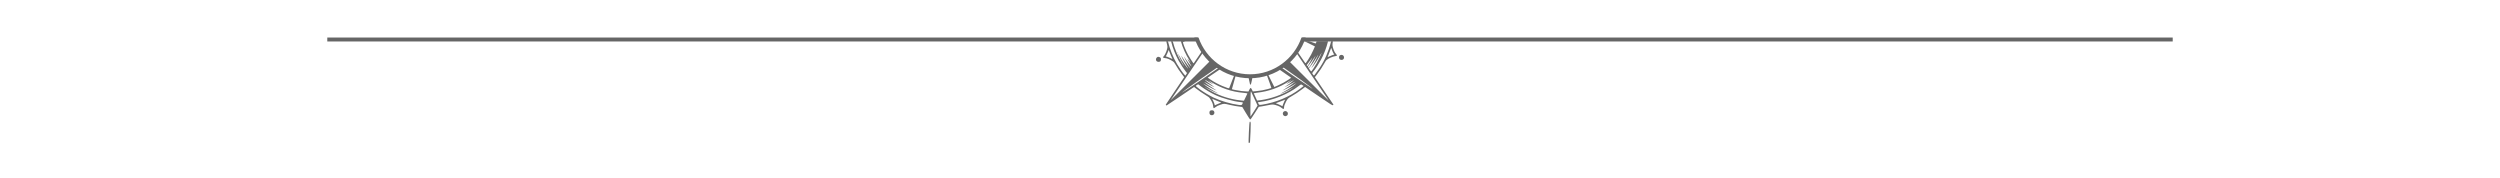
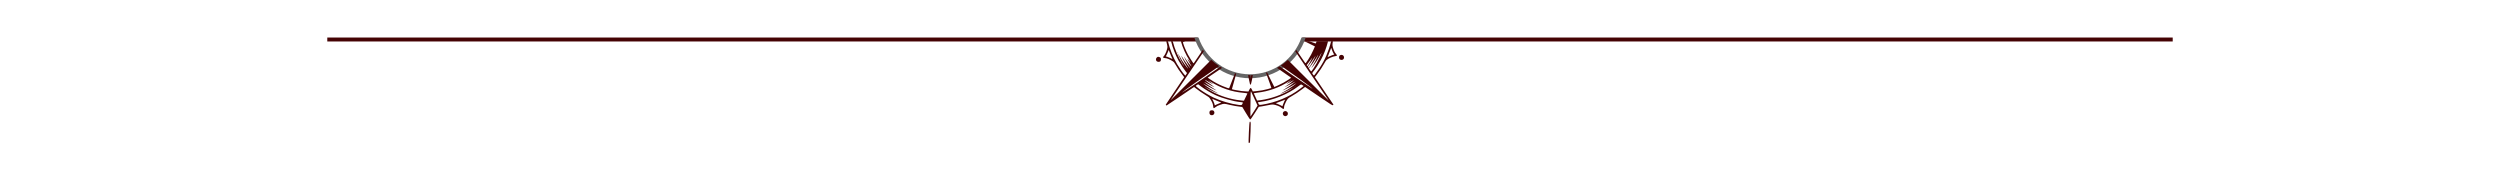
<svg xmlns="http://www.w3.org/2000/svg" version="1.1" id="svg1" width="845.333" height="60" viewBox="0 0 845.333 60">
  <defs id="defs1">
    <clipPath clipPathUnits="userSpaceOnUse" id="clipPath28">
      <path d="M 0,0 H 612 V 792 H 0 Z" transform="translate(-291.8012,-47.4868)" id="path28" />
    </clipPath>
    <clipPath clipPathUnits="userSpaceOnUse" id="clipPath26">
      <path d="M 0,0 H 612 V 792 H 0 Z" transform="translate(-322.7275,-36.3981)" id="path26" />
    </clipPath>
  </defs>
  <g id="g1">
-     <path style="baseline-shift:baseline;display:inline;overflow:visible;vector-effect:none;fill:#666666;fill-opacity:1;enable-background:accumulate;stop-color:#000000" d="M 440.333,12.691 V 14.025 H 734.667 V 12.691 Z" id="path19" />
-     <path style="baseline-shift:baseline;display:inline;overflow:visible;vector-effect:none;fill:#666666;fill-opacity:1;enable-background:accumulate;stop-color:#000000" d="M 110.667,12.691 V 14.025 H 405.001 V 12.691 Z" id="path20" />
+     <path style="baseline-shift:baseline;display:inline;overflow:visible;vector-effect:none;fill:#450304;fill-opacity:1;enable-background:accumulate;stop-color:#000000" d="M 440.333,12.691 V 14.025 H 734.667 V 12.691 Z" id="path19" />
+     <path style="baseline-shift:baseline;display:inline;overflow:visible;vector-effect:none;fill:#450304;fill-opacity:1;enable-background:accumulate;stop-color:#000000" d="M 110.667,12.691 V 14.025 H 405.001 V 12.691 Z" id="path20" />
    <path id="path27" d="m 0,0 c 1.91,-5.978 7.515,-10.322 14.119,-10.322 6.604,0 12.208,4.344 14.119,10.322 H 27.174 C 25.301,-5.416 20.164,-9.322 14.119,-9.322 8.074,-9.322 2.936,-5.416 1.064,0 Z" style="fill:#666666;fill-opacity:1;fill-rule:nonzero;stroke:none" transform="matrix(1.333333,0,0,-1.333333,403.8415,12.69187)" clip-path="url(#clipPath28)" />
-     <path id="path2" style="fill:#666666;fill-opacity:1;stroke-width:0.078" d="m 394.348,13.919 c 0.034,0.154 0.067,0.298 0.1,0.43 0.366,1.492 0.367,1.523 0.139,2.369 -0.255,0.945 -0.735,1.941 -1.123,2.328 -0.348,0.348 -0.222,0.546 0.369,0.584 0.799,0.052 1.747,0.437 2.73,1.109 0.388,0.265 0.532,0.441 0.955,1.168 0.719,1.237 1.207,1.963 2.104,3.129 0.436,0.568 0.793,1.048 0.793,1.066 0,0.019 -1.39,2.081 -3.09,4.584 -1.7,2.503 -3.104,4.605 -3.119,4.67 -0.035,0.148 0.137,0.329 0.281,0.295 0.059,-0.014 1.964,-1.287 4.232,-2.83 2.268,-1.543 4.329,-2.943 4.58,-3.109 l 0.457,-0.303 0.463,0.369 c 0.978,0.778 2.551,1.863 3.551,2.451 1.009,0.594 1.053,0.631 1.428,1.207 0.684,1.052 0.975,1.785 1.027,2.588 0.017,0.266 0.093,0.509 0.168,0.543 0.085,0.038 0.325,-0.096 0.639,-0.357 0.387,-0.323 0.763,-0.506 1.635,-0.799 1.238,-0.416 1.239,-0.417 3.146,0.053 0.965,0.238 2.709,0.543 3.789,0.662 l 0.453,0.049 1.275,2.113 c 0.879,1.454 1.31,2.092 1.426,2.111 8.8e-4,8e-5 0.005,0 0.006,0 h 0.002 c 0.117,-0.02 0.575,-0.669 1.512,-2.143 l 1.361,-2.141 1.084,-0.158 c 0.596,-0.087 1.614,-0.278 2.26,-0.426 1.29,-0.295 1.688,-0.267 3.041,0.215 0.576,0.205 0.96,0.418 1.33,0.732 0.604,0.514 0.798,0.5 0.822,-0.062 0.026,-0.605 0.198,-1.137 0.646,-1.994 0.539,-1.031 0.759,-1.253 1.793,-1.816 1.084,-0.59 2.72,-1.675 3.822,-2.535 l 0.855,-0.668 4.617,3.141 c 4.409,2.999 4.626,3.134 4.805,3 0.087,-0.065 0.155,-0.13 0.168,-0.158 l 0.002,-0.002 v -0.002 -0.002 -0.002 -0.002 c -0.01,-0.015 -1.429,-2.111 -3.152,-4.654 l -3.133,-4.623 0.674,-0.863 c 0.88,-1.126 1.961,-2.757 2.537,-3.83 0.253,-0.471 0.557,-0.948 0.678,-1.057 0.643,-0.586 2.151,-1.264 3.021,-1.361 0.275,-0.031 0.528,-0.117 0.561,-0.191 0.038,-0.086 -0.097,-0.313 -0.373,-0.627 -0.303,-0.345 -0.514,-0.718 -0.705,-1.244 -0.482,-1.33 -0.545,-1.699 -0.293,-3.006 h -0.596 c -0.224,0.908 -0.488,1.836 -0.744,2.586 -1.123,3.291 -2.415,5.648 -4.812,8.771 -0.258,0.337 -0.273,0.332 -0.719,-0.273 -0.187,-0.254 -0.159,-0.318 0.477,-1.104 0.604,-0.746 1.713,-2.483 2.365,-3.703 1.04,-1.945 1.848,-4.066 2.396,-6.277 h -3.867 c -0.136,0.482 -0.261,0.789 -0.35,0.785 -0.046,-0.002 -0.942,-0.321 -2.215,-0.785 h -1.596 c 2.004,0.973 3.582,1.754 3.58,1.771 -0.013,0.141 -0.899,2.054 -1.309,2.826 -0.471,0.888 -1.524,2.561 -1.758,2.795 -0.056,0.056 -0.156,0.043 -0.223,-0.031 -0.054,-0.06 -1.438,-2.084 -3.021,-4.414 a 18.842,18.842 0 0 1 -0.328,0.486 c 4.79,7.031 11.264,16.555 11.305,16.646 0.025,0.056 -4.539,-4.476 -10.141,-10.072 l -3.672,-3.666 a 18.842,18.842 0 0 1 -2.391,1.916 c 0.133,0.092 0.263,0.181 0.387,0.268 4.483,3.116 10.275,7.332 10.275,7.479 0,0.01 -0.002,0.019 -0.004,0.025 l -0.002,0.002 v 0.002 l -0.002,0.002 -0.002,0.002 -0.002,0.002 -0.002,0.002 h -0.002 -0.002 l -0.002,0.002 h -0.002 -0.002 -0.002 c -0.009,-0.002 -0.022,-0.008 -0.033,-0.019 -0.033,-0.033 -1.131,-0.775 -2.441,-1.646 -2.643,-1.758 -5.722,-3.882 -8.531,-5.877 a 18.842,18.842 0 0 1 -0.896,0.541 c 2.518,1.729 4.756,3.279 4.756,3.305 v 0.002 0.002 c -3.4e-4,0.001 -0.003,0.005 -0.004,0.006 -0.083,0.151 -1.443,1.048 -2.52,1.654 -0.821,0.463 -2.991,1.486 -3.15,1.486 -0.025,0 -0.892,-1.738 -1.928,-3.865 -0.185,-0.379 -0.363,-0.745 -0.533,-1.092 a 18.842,18.842 0 0 1 -0.381,0.121 c 0.129,0.354 0.266,0.727 0.408,1.113 0.814,2.205 1.457,4.031 1.43,4.059 -0.097,0.097 -2.125,0.613 -3.102,0.791 -0.545,0.099 -1.482,0.226 -2.082,0.279 l -1.09,0.098 -0.291,-0.602 c -0.37,-0.765 -0.504,-0.758 -0.904,0.051 l -0.283,0.576 -0.732,-0.037 c -0.402,-0.021 -1.124,-0.08 -1.604,-0.131 -0.926,-0.099 -3.269,-0.545 -3.26,-0.621 0.003,-0.025 0.595,-2.14 1.314,-4.699 0.057,-0.201 0.111,-0.401 0.166,-0.596 a 18.842,18.842 0 0 1 -0.434,-0.111 c -0.066,0.173 -0.133,0.349 -0.201,0.527 -0.933,2.46 -1.73,4.507 -1.771,4.549 -0.097,0.097 -0.887,-0.162 -2.291,-0.75 -1.374,-0.576 -2.778,-1.332 -3.977,-2.143 -1.104,-0.747 -1.03,-0.679 -0.828,-0.789 0.079,-0.043 2.099,-1.411 4.711,-3.189 a 18.842,18.842 0 0 1 -0.643,-0.381 c -2.544,1.794 -5.323,3.725 -7.299,5.061 -2.937,1.985 -5.776,3.833 -5.617,3.656 0.431,-0.479 7.163,-5.214 12.578,-8.932 a 18.842,18.842 0 0 1 -2.701,-2.131 l -3.564,3.564 c -5.575,5.575 -10.145,10.129 -10.156,10.117 -0.011,-0.011 3.186,-4.734 7.105,-10.496 1.454,-2.138 2.881,-4.235 4.133,-6.076 a 18.842,18.842 0 0 1 -0.338,-0.502 c -1.569,2.305 -2.932,4.313 -3.037,4.48 -0.054,0.086 -0.136,0.117 -0.18,0.068 -0.234,-0.262 -1.414,-2.15 -1.811,-2.895 -0.887,-1.668 -1.838,-4.092 -1.67,-4.26 0.017,-0.017 0.289,-0.131 0.74,-0.311 h -1.496 c 0.646,2.281 1.631,4.474 2.949,6.561 0.299,0.473 0.441,0.704 0.447,0.744 v 0.002 0.002 0.002 h -0.002 -0.002 -0.002 l -0.002,-0.002 h -0.002 c -0.03,-0.021 -0.114,-0.116 -0.242,-0.266 -0.23,-0.268 -0.542,-0.648 -0.693,-0.844 -0.107,-0.138 -0.173,-0.207 -0.199,-0.217 l -0.002,-0.002 h -0.002 -0.002 -0.002 v 0.002 h -0.002 v 0.002 h -0.002 v 0.002 0.002 c -0.006,0.077 0.263,0.589 0.762,1.422 0.342,0.571 0.621,1.077 0.621,1.123 0,0.002 -8e-5,0.006 0,0.008 v 0.002 l -0.002,0.002 v 0.002 l -0.002,0.002 v 0.002 h -0.002 l -0.002,0.002 h -0.002 l -0.002,0.002 h -0.002 c -0.153,-0.001 -1.4,-1.606 -2.08,-2.695 -0.195,-0.313 -0.379,-0.589 -0.408,-0.615 -0.006,-0.005 -0.012,-0.008 -0.016,-0.01 l -0.002,-0.002 h -0.002 -0.002 -0.002 -0.002 -0.002 v 0.002 h -0.002 v 0.002 0.002 c 4e-5,0.001 6e-5,0.003 0,0.004 -10e-4,0.138 0.611,1.328 1.25,2.406 0.463,0.782 0.842,1.456 0.842,1.498 v 0.002 0.002 0.002 0.002 h -0.002 v 0.002 h -0.002 v 0.002 h -0.002 -0.002 -0.002 c -0.162,-0.05 -1.777,-2.274 -2.416,-3.344 -0.298,-0.498 -0.567,-0.906 -0.598,-0.906 h -0.002 -0.002 l -0.002,0.002 h -0.002 v 0.002 h -0.002 v 0.002 l -0.002,0.002 v 0.002 c -0.055,0.173 1.113,2.412 1.947,3.713 0.274,0.427 0.402,0.658 0.402,0.707 v 0.002 0.002 0.002 0.002 h -0.002 v 0.002 h -0.002 -0.002 -0.002 -0.002 c -0.073,-0.03 -0.44,-0.478 -1.031,-1.285 -0.792,-1.081 -1.414,-2.068 -2.016,-3.197 -0.208,-0.39 -0.326,-0.596 -0.361,-0.621 h -0.002 l -0.002,-0.002 h -0.002 -0.002 v 0.002 h -0.002 v 0.002 l -0.002,0.002 c -0.004,0.035 0.048,0.19 0.148,0.459 0.255,0.681 1.04,2.257 1.631,3.27 0.22,0.377 0.321,0.578 0.32,0.619 v 0.002 l -0.002,0.002 v 0.002 l -0.002,0.002 h -0.002 -0.002 l -0.002,-0.002 c -0.048,-0.026 -0.252,-0.306 -0.564,-0.809 -1.54,-2.479 -2.653,-5.082 -3.33,-7.793 h -0.574 c 0.565,2.284 1.438,4.551 2.529,6.533 0.637,1.157 1.82,2.958 2.445,3.723 l 0.438,0.535 -0.287,0.428 -0.285,0.428 -0.332,-0.344 c -0.441,-0.456 -1.764,-2.355 -2.445,-3.51 -1.384,-2.346 -2.451,-5.026 -3.113,-7.793 z m 55.768,2.256 c 0.017,0.017 0.157,0.387 0.311,0.824 0.153,0.437 0.381,0.936 0.506,1.109 l 0.229,0.314 -0.619,0.207 c -0.34,0.113 -0.846,0.323 -1.127,0.465 -0.281,0.142 -0.519,0.249 -0.529,0.238 -0.011,-0.011 0.126,-0.351 0.305,-0.756 0.179,-0.405 0.453,-1.119 0.609,-1.586 0.157,-0.467 0.299,-0.834 0.316,-0.816 z m -54.959,0.736 h 0.002 0.002 0.002 0.002 0.002 v 0.002 h 0.002 c 0.03,0.023 0.091,0.153 0.145,0.32 0.063,0.199 0.348,0.9 0.633,1.561 l 0.518,1.201 -0.551,-0.289 c -0.303,-0.16 -0.813,-0.371 -1.135,-0.469 l -0.586,-0.178 0.289,-0.527 c 0.16,-0.29 0.368,-0.764 0.463,-1.053 0.095,-0.289 0.19,-0.544 0.213,-0.566 z m 2.973,0.721 -0.002,0.002 h -0.002 -0.002 v 0.002 h -0.002 v 0.002 l -0.002,0.002 -0.002,0.002 -0.002,0.002 v 0.002 c -0.006,0.019 -0.005,0.06 0.006,0.109 0.021,0.099 0.071,0.214 0.111,0.254 l 0.002,0.002 h 0.002 l 0.002,0.002 c 0.002,0.001 0.004,0.003 0.006,0.004 5.3e-4,2.9e-4 0.003,0.003 0.004,0.004 h 0.002 c 4.7e-4,1.3e-4 0.003,0.001 0.004,0.002 h 0.002 0.002 0.002 l 0.002,-0.002 h 0.002 0.002 v -0.002 h 0.002 v -0.002 h 0.002 v -0.002 -0.002 c 0.008,-0.018 0.009,-0.059 -0.002,-0.111 -0.021,-0.099 -0.073,-0.214 -0.113,-0.254 -0.003,-0.002 -0.008,-0.008 -0.01,-0.01 -10e-4,-8.1e-4 -0.003,-10e-4 -0.004,-0.002 -0.001,-4.2e-4 -0.005,-0.002 -0.006,-0.002 l -0.002,-0.002 h -0.002 z m 48.75,0.172 c 0.104,1e-5 -1.109,2.574 -1.707,3.623 -0.624,1.096 -1.487,2.436 -1.717,2.666 -0.115,0.115 -0.3,-0.059 -0.652,-0.615 l -0.236,-0.373 0.408,-0.502 c 0.688,-0.851 1.545,-2.077 2.084,-2.98 0.283,-0.474 0.567,-0.949 0.631,-1.055 0.01,-0.017 0.018,-0.027 0.023,-0.033 l 0.002,-0.002 0.002,-0.002 h 0.002 v -0.002 h 0.002 v 0.002 h 0.002 v 0.002 h 0.002 v 0.002 c 0.002,0.029 -0.029,0.138 -0.088,0.297 -0.266,0.722 -1.168,2.46 -1.812,3.492 -0.282,0.451 -0.422,0.702 -0.424,0.752 v 0.002 l 0.002,0.002 v 0.002 0.002 h 0.002 0.002 0.002 0.002 c 0.055,-0.021 0.323,-0.35 0.787,-0.979 0.794,-1.075 1.477,-2.151 2.127,-3.354 0.282,-0.522 0.532,-0.947 0.555,-0.947 z m 6.721,0.748 c -0.535,0 -0.876,0.385 -0.828,0.936 0.045,0.52 0.385,0.804 0.924,0.77 1.084,-0.069 0.992,-1.705 -0.096,-1.705 z m -8.76,0.275 c 0.084,0 -1.158,2.384 -1.678,3.221 -0.27,0.434 -0.537,0.818 -0.594,0.852 -0.06,0.036 -0.16,-0.032 -0.242,-0.166 -0.111,-0.181 -0.09,-0.282 0.096,-0.5 0.45,-0.526 1.49,-1.977 1.928,-2.688 0.243,-0.395 0.463,-0.719 0.49,-0.719 z m -53.23,0.377 c -0.057,5.2e-4 -0.105,0.009 -0.143,0.025 -0.352,0.157 -0.598,0.514 -0.598,0.867 2e-5,0.504 0.339,0.816 0.885,0.816 0.258,-10e-6 0.504,-0.078 0.621,-0.195 0.236,-0.236 0.26,-0.984 0.039,-1.205 -0.172,-0.172 -0.559,-0.311 -0.805,-0.309 z m 52.105,0.26 h 0.002 0.002 v 0.002 h 0.002 v 0.002 c 0.002,0.014 -0.005,0.053 -0.018,0.113 -0.044,0.209 -1.004,1.948 -1.363,2.467 -0.207,0.299 -0.239,0.31 -0.396,0.152 -0.165,-0.165 -0.138,-0.209 0.717,-1.297 0.487,-0.62 0.93,-1.214 0.984,-1.32 0.033,-0.064 0.055,-0.103 0.066,-0.115 l 0.002,-0.002 h 0.002 z m -40.818,2.119 h 0.002 0.002 c 0.008,1.6e-4 0.026,0.006 0.049,0.019 0.09,0.052 0.187,0.153 0.217,0.223 0.005,0.011 0.006,0.018 0.006,0.023 v 0.002 0.002 l -0.002,0.002 v 0.002 h -0.002 l -0.002,0.002 h -0.002 -0.002 -0.002 l -0.002,-0.002 c -0.025,-0.008 -0.083,-0.052 -0.156,-0.127 -0.067,-0.069 -0.104,-0.117 -0.107,-0.137 v -0.002 -0.002 -0.002 -0.002 h 0.002 z m -2.293,1.221 h 0.002 0.002 0.002 c 0.007,3.8e-4 0.018,0.003 0.029,0.008 0.071,0.03 0.153,0.111 0.184,0.182 0.005,0.012 0.007,0.024 0.008,0.031 v 0.002 0.002 l -0.002,0.002 v 0.002 h -0.002 l -0.002,0.002 h -0.002 -0.002 c -0.02,-0.002 -0.067,-0.036 -0.127,-0.096 -0.057,-0.057 -0.089,-0.1 -0.094,-0.121 v -0.002 -0.002 -0.002 -0.002 -0.002 h 0.002 v -0.002 z m 23.027,2.572 a 18.842,18.842 0 0 1 -0.564,0.023 c -0.065,0.384 -0.117,0.693 -0.137,0.805 h -0.002 c -0.027,0.153 -0.054,0.277 -0.07,0.311 -5.9e-4,10e-4 -0.003,0.005 -0.004,0.006 l -0.002,0.002 h -0.002 -0.002 c -0.005,-0.006 -0.014,-0.424 -0.023,-1.117 a 18.842,18.842 0 0 1 -0.295,0.002 18.842,18.842 0 0 1 -0.531,-0.008 c 0.368,1.822 0.648,3.12 0.684,3.156 0.272,0.272 0.418,-0.157 0.949,-3.18 z m 13.158,1.529 c 0,0.028 -0.421,0.37 -0.938,0.76 -0.517,0.39 -0.939,0.739 -0.939,0.773 0,0.035 0.472,-0.208 1.051,-0.539 1.005,-0.574 1.447,-0.828 1.521,-0.834 h 0.002 0.002 0.002 v 0.002 h 0.002 0.002 v 0.002 0.002 h 0.002 v 0.002 l -0.002,0.002 c -0.017,0.041 -0.183,0.187 -0.439,0.414 -0.53,0.468 -1.214,0.967 -2.625,1.908 -0.054,0.036 -0.086,0.06 -0.096,0.072 l -0.002,0.002 v 0.002 l -0.002,0.002 v 0.002 h 0.002 v 0.002 h 0.002 0.002 0.002 c 0.141,-0.015 1.774,-0.844 2.725,-1.4 0.595,-0.348 0.879,-0.507 0.928,-0.51 h 0.002 0.002 0.002 v 0.002 h 0.002 v 0.002 0.002 0.002 l -0.002,0.002 c -0.013,0.025 -0.088,0.091 -0.213,0.195 -0.809,0.672 -2.044,1.536 -3.102,2.168 -0.554,0.331 -1.01,0.618 -1.012,0.639 v 0.002 0.002 0.002 l 0.002,0.002 0.002,0.002 h 0.002 0.002 l 0.002,0.002 c 0.212,0.024 3.081,-1.462 4.215,-2.193 0.245,-0.158 0.381,-0.234 0.418,-0.238 h 0.002 0.002 0.002 v 0.002 h 0.002 l 0.002,0.002 v 0.002 0.002 0.002 c -0.023,0.061 -0.412,0.384 -1.076,0.879 -0.981,0.731 -2.77,1.845 -3.664,2.281 -0.296,0.144 -0.541,0.284 -0.57,0.324 l -0.002,0.002 v 0.002 l -0.002,0.002 v 0.002 0.002 h 0.002 v 0.002 l 0.002,0.002 h 0.002 l 0.002,0.002 c 0.169,0.038 2.889,-1.237 3.75,-1.766 0.214,-0.132 0.385,-0.214 0.434,-0.215 h 0.002 0.002 0.002 l 0.002,0.002 h 0.002 0.002 v 0.002 l 0.002,0.002 v 0.002 0.002 0.002 0.002 l -0.002,0.002 c -8e-4,0.001 -10e-4,0.003 -0.002,0.004 -0.042,0.067 -0.47,0.358 -0.961,0.65 -2.95,1.757 -6.395,2.972 -9.914,3.494 -0.683,0.101 -1.257,0.167 -1.275,0.145 -0.064,-0.076 -1.125,-2.403 -1.125,-2.467 v -0.002 -0.002 l 0.002,-0.002 c 0.046,-0.038 0.558,-0.12 1.176,-0.188 3.83,-0.415 7.59,-1.763 10.711,-3.84 0.532,-0.354 0.967,-0.622 0.967,-0.594 z m -29.395,0.078 h 0.002 0.002 c 0.052,-0.002 0.309,0.125 0.611,0.309 0.799,0.486 2.285,1.285 2.285,1.229 0,-0.024 -0.343,-0.292 -0.762,-0.594 -0.582,-0.419 -0.893,-0.673 -0.918,-0.73 l -0.002,-0.002 v -0.002 -0.002 -0.002 l 0.002,-0.002 h 0.002 v -0.002 h 0.002 c 8.5e-4,-4e-5 0.005,-6e-5 0.006,0 0.058,0.008 0.304,0.144 0.74,0.424 3.378,2.169 7.108,3.441 11.094,3.783 0.769,0.066 1.24,0.146 1.316,0.219 0.002,0.002 0.005,0.005 0.006,0.008 v 0.002 l 0.002,0.002 v 0.002 0.002 0.002 0.002 0.002 0.002 0.002 l -0.002,0.002 c -0.034,0.07 -0.306,0.64 -0.605,1.266 l -0.547,1.139 -0.596,-0.029 c -0.328,-0.016 -1.189,-0.128 -1.912,-0.25 -3.442,-0.58 -6.458,-1.687 -9.406,-3.453 -0.723,-0.433 -1.364,-0.843 -1.428,-0.912 -0.003,-0.003 -0.007,-0.007 -0.008,-0.01 v -0.002 -0.002 -0.002 h 0.002 v -0.002 h 0.002 c 8e-4,0 0.003,-10e-5 0.004,0 0.059,0.011 0.343,0.16 0.715,0.377 1.017,0.595 2.646,1.385 3.418,1.66 0.226,0.081 0.38,0.128 0.408,0.127 h 0.002 0.002 v -0.002 -0.002 l -0.002,-0.002 -0.002,-0.002 c -0.005,-0.004 -0.015,-0.009 -0.027,-0.016 -1.793,-0.945 -3.679,-2.156 -4.812,-3.092 -0.098,-0.081 -0.158,-0.136 -0.17,-0.158 v -0.002 -0.002 -0.002 -0.002 h 0.002 0.002 v -0.002 h 0.002 c 0.052,8e-5 0.382,0.184 1.062,0.586 1.207,0.713 3.265,1.743 3.424,1.719 h 0.002 v -0.002 h 0.002 0.002 v -0.002 h 0.002 v -0.002 l 0.002,-0.002 c 0,-0.026 -0.392,-0.277 -0.871,-0.555 -1.025,-0.595 -2.79,-1.829 -3.166,-2.215 -0.032,-0.033 -0.051,-0.058 -0.057,-0.072 v -0.002 -0.002 -0.002 -0.002 -0.002 h 0.002 v -0.002 h 0.002 v -0.002 h 0.002 0.002 c 0.054,-0.006 0.328,0.139 0.842,0.443 1.035,0.614 2.468,1.347 2.578,1.324 h 0.002 v -0.002 h 0.002 l 0.002,-0.002 v -0.002 -0.002 c -1e-5,-0.027 -0.372,-0.296 -0.828,-0.598 -0.957,-0.633 -2.395,-1.735 -2.439,-1.869 v -0.002 -0.002 -0.002 -0.002 -0.002 h 0.002 z m -2.281,1.496 1.021,0.77 c 1.272,0.96 3.331,2.2 4.771,2.873 2.333,1.09 6.168,2.175 8.475,2.395 0.915,0.087 0.943,0.099 0.809,0.398 -0.311,0.692 -0.303,0.689 -1.387,0.551 -2.665,-0.34 -5.973,-1.309 -8.412,-2.463 -1.467,-0.694 -3.527,-1.926 -4.773,-2.855 -1.198,-0.893 -1.404,-1.106 -1.193,-1.225 0.09,-0.051 0.283,-0.171 0.428,-0.268 z m 34.816,0.082 h 0.002 c 0.003,-8e-5 0.006,-5e-5 0.008,0 0.078,0.002 0.306,0.121 0.506,0.266 l 0.363,0.262 -0.32,0.244 c -0.175,0.134 -0.617,0.47 -0.982,0.748 -3.546,2.697 -8.179,4.622 -12.801,5.316 -0.904,0.136 -1.002,0.098 -1.227,-0.475 l -0.137,-0.35 0.609,-0.082 c 4.668,-0.624 9.596,-2.637 13.088,-5.346 0.404,-0.314 0.796,-0.57 0.891,-0.584 z m -1.934,0.586 h 0.002 0.002 0.002 0.002 0.002 0.002 l 0.002,0.002 0.002,0.002 v 0.002 h 0.002 v 0.002 0.002 c 3.8e-4,0.011 -0.004,0.028 -0.014,0.051 -0.032,0.074 -0.098,0.135 -0.146,0.135 -10e-4,0 -0.005,1.1e-4 -0.006,0 -0.002,-3.6e-4 -0.004,-0.001 -0.006,-0.002 h -0.002 l -0.002,-0.002 h -0.002 v -0.002 h -0.002 v -0.002 h -0.002 v -0.002 l -0.002,-0.002 v -0.002 -0.002 -0.002 c 0.001,-0.024 0.03,-0.069 0.082,-0.117 0.039,-0.036 0.067,-0.056 0.084,-0.061 z m -0.365,0.234 h 0.002 0.002 0.002 0.002 0.002 l 0.002,0.002 v 0.002 h 0.002 v 0.002 0.002 0.002 c -3.8e-4,0.007 -0.003,0.018 -0.008,0.029 -0.03,0.071 -0.111,0.154 -0.182,0.184 -0.012,0.005 -0.024,0.007 -0.031,0.008 h -0.002 -0.002 -0.002 v -0.002 h -0.002 v -0.002 l -0.002,-0.002 v -0.002 -0.002 c 0.002,-0.02 0.036,-0.067 0.096,-0.127 0.057,-0.057 0.1,-0.089 0.121,-0.094 z m -14.656,1.504 h 0.002 0.002 0.002 0.002 0.002 l 0.002,0.002 c 10e-4,5.2e-4 0.005,0.003 0.006,0.004 0.015,0.013 0.035,0.043 0.055,0.088 0.071,0.16 0.589,1.28 1.152,2.488 0.563,1.208 1.025,2.209 1.025,2.225 4.4e-4,0.016 -0.519,0.849 -1.154,1.854 -0.635,1.004 -1.188,1.84 -1.229,1.857 -0.068,0.03 -0.043,-4.907 0.039,-7.541 0.019,-0.628 0.043,-0.918 0.086,-0.971 l 0.002,-0.002 0.002,-0.002 h 0.002 z m -13.111,2.508 1.199,0.518 c 0.659,0.284 1.36,0.568 1.559,0.631 0.163,0.052 0.264,0.089 0.291,0.123 10e-4,0.002 0.003,0.006 0.004,0.008 l 0.002,0.002 v 0.002 0.002 c -10e-6,7e-4 7e-5,0.005 0,0.006 v 0.002 0.002 c -0.017,0.046 -0.172,0.101 -0.484,0.201 -0.257,0.082 -0.74,0.283 -1.072,0.447 l -0.605,0.299 -0.113,-0.471 c -0.063,-0.258 -0.264,-0.761 -0.447,-1.119 z m 24.707,0.281 -0.268,0.52 c -0.146,0.286 -0.358,0.796 -0.471,1.133 l -0.205,0.613 -0.438,-0.26 c -0.241,-0.143 -0.741,-0.368 -1.109,-0.5 -0.369,-0.132 -0.684,-0.254 -0.701,-0.271 h -0.002 v -0.002 h 0.002 v -0.002 l 0.002,-0.002 c 0.036,-0.032 0.313,-0.138 0.656,-0.25 0.379,-0.124 1.104,-0.395 1.611,-0.602 z m -24.826,3.613 c -0.244,0.008 -0.489,0.073 -0.607,0.191 -0.117,0.117 -0.195,0.363 -0.195,0.621 10e-6,0.551 0.292,0.859 0.816,0.859 0.804,0 1.167,-0.937 0.586,-1.518 -0.111,-0.111 -0.355,-0.162 -0.6,-0.154 z m 24.814,0.27 c -0.417,0.024 -0.801,0.35 -0.801,0.836 0,0.592 0.537,1.012 1.076,0.84 0.442,-0.141 0.602,-0.335 0.635,-0.768 0.021,-0.286 -0.038,-0.441 -0.248,-0.65 -0.169,-0.169 -0.374,-0.25 -0.578,-0.258 -0.028,-0.001 -0.056,-0.002 -0.084,0 z m -11.85,3.584 c -0.039,0.002 -0.085,0.023 -0.137,0.059 -0.084,0.057 -0.201,1.481 -0.289,3.553 -0.081,1.902 -0.121,3.485 -0.088,3.518 0.033,0.033 0.149,0.051 0.258,0.041 0.243,-0.023 0.226,0.142 0.4,-3.92 0.11,-2.562 0.096,-3.262 -0.145,-3.25 z" />
+     <path id="path2" style="fill:#450304;fill-opacity:1;stroke-width:0.078" d="m 394.348,13.919 c 0.034,0.154 0.067,0.298 0.1,0.43 0.366,1.492 0.367,1.523 0.139,2.369 -0.255,0.945 -0.735,1.941 -1.123,2.328 -0.348,0.348 -0.222,0.546 0.369,0.584 0.799,0.052 1.747,0.437 2.73,1.109 0.388,0.265 0.532,0.441 0.955,1.168 0.719,1.237 1.207,1.963 2.104,3.129 0.436,0.568 0.793,1.048 0.793,1.066 0,0.019 -1.39,2.081 -3.09,4.584 -1.7,2.503 -3.104,4.605 -3.119,4.67 -0.035,0.148 0.137,0.329 0.281,0.295 0.059,-0.014 1.964,-1.287 4.232,-2.83 2.268,-1.543 4.329,-2.943 4.58,-3.109 l 0.457,-0.303 0.463,0.369 c 0.978,0.778 2.551,1.863 3.551,2.451 1.009,0.594 1.053,0.631 1.428,1.207 0.684,1.052 0.975,1.785 1.027,2.588 0.017,0.266 0.093,0.509 0.168,0.543 0.085,0.038 0.325,-0.096 0.639,-0.357 0.387,-0.323 0.763,-0.506 1.635,-0.799 1.238,-0.416 1.239,-0.417 3.146,0.053 0.965,0.238 2.709,0.543 3.789,0.662 l 0.453,0.049 1.275,2.113 c 0.879,1.454 1.31,2.092 1.426,2.111 8.8e-4,8e-5 0.005,0 0.006,0 h 0.002 c 0.117,-0.02 0.575,-0.669 1.512,-2.143 l 1.361,-2.141 1.084,-0.158 c 0.596,-0.087 1.614,-0.278 2.26,-0.426 1.29,-0.295 1.688,-0.267 3.041,0.215 0.576,0.205 0.96,0.418 1.33,0.732 0.604,0.514 0.798,0.5 0.822,-0.062 0.026,-0.605 0.198,-1.137 0.646,-1.994 0.539,-1.031 0.759,-1.253 1.793,-1.816 1.084,-0.59 2.72,-1.675 3.822,-2.535 l 0.855,-0.668 4.617,3.141 c 4.409,2.999 4.626,3.134 4.805,3 0.087,-0.065 0.155,-0.13 0.168,-0.158 l 0.002,-0.002 v -0.002 -0.002 -0.002 -0.002 c -0.01,-0.015 -1.429,-2.111 -3.152,-4.654 l -3.133,-4.623 0.674,-0.863 c 0.88,-1.126 1.961,-2.757 2.537,-3.83 0.253,-0.471 0.557,-0.948 0.678,-1.057 0.643,-0.586 2.151,-1.264 3.021,-1.361 0.275,-0.031 0.528,-0.117 0.561,-0.191 0.038,-0.086 -0.097,-0.313 -0.373,-0.627 -0.303,-0.345 -0.514,-0.718 -0.705,-1.244 -0.482,-1.33 -0.545,-1.699 -0.293,-3.006 h -0.596 c -0.224,0.908 -0.488,1.836 -0.744,2.586 -1.123,3.291 -2.415,5.648 -4.812,8.771 -0.258,0.337 -0.273,0.332 -0.719,-0.273 -0.187,-0.254 -0.159,-0.318 0.477,-1.104 0.604,-0.746 1.713,-2.483 2.365,-3.703 1.04,-1.945 1.848,-4.066 2.396,-6.277 h -3.867 c -0.136,0.482 -0.261,0.789 -0.35,0.785 -0.046,-0.002 -0.942,-0.321 -2.215,-0.785 h -1.596 c 2.004,0.973 3.582,1.754 3.58,1.771 -0.013,0.141 -0.899,2.054 -1.309,2.826 -0.471,0.888 -1.524,2.561 -1.758,2.795 -0.056,0.056 -0.156,0.043 -0.223,-0.031 -0.054,-0.06 -1.438,-2.084 -3.021,-4.414 a 18.842,18.842 0 0 1 -0.328,0.486 c 4.79,7.031 11.264,16.555 11.305,16.646 0.025,0.056 -4.539,-4.476 -10.141,-10.072 l -3.672,-3.666 a 18.842,18.842 0 0 1 -2.391,1.916 c 0.133,0.092 0.263,0.181 0.387,0.268 4.483,3.116 10.275,7.332 10.275,7.479 0,0.01 -0.002,0.019 -0.004,0.025 l -0.002,0.002 v 0.002 l -0.002,0.002 -0.002,0.002 -0.002,0.002 -0.002,0.002 h -0.002 -0.002 l -0.002,0.002 h -0.002 -0.002 -0.002 c -0.009,-0.002 -0.022,-0.008 -0.033,-0.019 -0.033,-0.033 -1.131,-0.775 -2.441,-1.646 -2.643,-1.758 -5.722,-3.882 -8.531,-5.877 a 18.842,18.842 0 0 1 -0.896,0.541 c 2.518,1.729 4.756,3.279 4.756,3.305 v 0.002 0.002 c -3.4e-4,0.001 -0.003,0.005 -0.004,0.006 -0.083,0.151 -1.443,1.048 -2.52,1.654 -0.821,0.463 -2.991,1.486 -3.15,1.486 -0.025,0 -0.892,-1.738 -1.928,-3.865 -0.185,-0.379 -0.363,-0.745 -0.533,-1.092 a 18.842,18.842 0 0 1 -0.381,0.121 c 0.129,0.354 0.266,0.727 0.408,1.113 0.814,2.205 1.457,4.031 1.43,4.059 -0.097,0.097 -2.125,0.613 -3.102,0.791 -0.545,0.099 -1.482,0.226 -2.082,0.279 l -1.09,0.098 -0.291,-0.602 c -0.37,-0.765 -0.504,-0.758 -0.904,0.051 l -0.283,0.576 -0.732,-0.037 c -0.402,-0.021 -1.124,-0.08 -1.604,-0.131 -0.926,-0.099 -3.269,-0.545 -3.26,-0.621 0.003,-0.025 0.595,-2.14 1.314,-4.699 0.057,-0.201 0.111,-0.401 0.166,-0.596 a 18.842,18.842 0 0 1 -0.434,-0.111 c -0.066,0.173 -0.133,0.349 -0.201,0.527 -0.933,2.46 -1.73,4.507 -1.771,4.549 -0.097,0.097 -0.887,-0.162 -2.291,-0.75 -1.374,-0.576 -2.778,-1.332 -3.977,-2.143 -1.104,-0.747 -1.03,-0.679 -0.828,-0.789 0.079,-0.043 2.099,-1.411 4.711,-3.189 a 18.842,18.842 0 0 1 -0.643,-0.381 c -2.544,1.794 -5.323,3.725 -7.299,5.061 -2.937,1.985 -5.776,3.833 -5.617,3.656 0.431,-0.479 7.163,-5.214 12.578,-8.932 a 18.842,18.842 0 0 1 -2.701,-2.131 l -3.564,3.564 c -5.575,5.575 -10.145,10.129 -10.156,10.117 -0.011,-0.011 3.186,-4.734 7.105,-10.496 1.454,-2.138 2.881,-4.235 4.133,-6.076 a 18.842,18.842 0 0 1 -0.338,-0.502 c -1.569,2.305 -2.932,4.313 -3.037,4.48 -0.054,0.086 -0.136,0.117 -0.18,0.068 -0.234,-0.262 -1.414,-2.15 -1.811,-2.895 -0.887,-1.668 -1.838,-4.092 -1.67,-4.26 0.017,-0.017 0.289,-0.131 0.74,-0.311 h -1.496 c 0.646,2.281 1.631,4.474 2.949,6.561 0.299,0.473 0.441,0.704 0.447,0.744 v 0.002 0.002 0.002 h -0.002 -0.002 -0.002 l -0.002,-0.002 h -0.002 c -0.03,-0.021 -0.114,-0.116 -0.242,-0.266 -0.23,-0.268 -0.542,-0.648 -0.693,-0.844 -0.107,-0.138 -0.173,-0.207 -0.199,-0.217 l -0.002,-0.002 h -0.002 -0.002 -0.002 v 0.002 h -0.002 v 0.002 h -0.002 v 0.002 0.002 c -0.006,0.077 0.263,0.589 0.762,1.422 0.342,0.571 0.621,1.077 0.621,1.123 0,0.002 -8e-5,0.006 0,0.008 v 0.002 l -0.002,0.002 v 0.002 l -0.002,0.002 v 0.002 h -0.002 l -0.002,0.002 h -0.002 l -0.002,0.002 h -0.002 c -0.153,-0.001 -1.4,-1.606 -2.08,-2.695 -0.195,-0.313 -0.379,-0.589 -0.408,-0.615 -0.006,-0.005 -0.012,-0.008 -0.016,-0.01 l -0.002,-0.002 h -0.002 -0.002 -0.002 -0.002 -0.002 v 0.002 h -0.002 v 0.002 0.002 c 4e-5,0.001 6e-5,0.003 0,0.004 -10e-4,0.138 0.611,1.328 1.25,2.406 0.463,0.782 0.842,1.456 0.842,1.498 v 0.002 0.002 0.002 0.002 h -0.002 v 0.002 h -0.002 v 0.002 h -0.002 -0.002 -0.002 c -0.162,-0.05 -1.777,-2.274 -2.416,-3.344 -0.298,-0.498 -0.567,-0.906 -0.598,-0.906 h -0.002 -0.002 l -0.002,0.002 h -0.002 v 0.002 h -0.002 v 0.002 l -0.002,0.002 v 0.002 c -0.055,0.173 1.113,2.412 1.947,3.713 0.274,0.427 0.402,0.658 0.402,0.707 v 0.002 0.002 0.002 0.002 h -0.002 v 0.002 h -0.002 -0.002 -0.002 -0.002 c -0.073,-0.03 -0.44,-0.478 -1.031,-1.285 -0.792,-1.081 -1.414,-2.068 -2.016,-3.197 -0.208,-0.39 -0.326,-0.596 -0.361,-0.621 h -0.002 l -0.002,-0.002 h -0.002 -0.002 v 0.002 h -0.002 v 0.002 l -0.002,0.002 c -0.004,0.035 0.048,0.19 0.148,0.459 0.255,0.681 1.04,2.257 1.631,3.27 0.22,0.377 0.321,0.578 0.32,0.619 v 0.002 l -0.002,0.002 v 0.002 l -0.002,0.002 h -0.002 -0.002 l -0.002,-0.002 c -0.048,-0.026 -0.252,-0.306 -0.564,-0.809 -1.54,-2.479 -2.653,-5.082 -3.33,-7.793 h -0.574 c 0.565,2.284 1.438,4.551 2.529,6.533 0.637,1.157 1.82,2.958 2.445,3.723 l 0.438,0.535 -0.287,0.428 -0.285,0.428 -0.332,-0.344 c -0.441,-0.456 -1.764,-2.355 -2.445,-3.51 -1.384,-2.346 -2.451,-5.026 -3.113,-7.793 z m 55.768,2.256 c 0.017,0.017 0.157,0.387 0.311,0.824 0.153,0.437 0.381,0.936 0.506,1.109 l 0.229,0.314 -0.619,0.207 c -0.34,0.113 -0.846,0.323 -1.127,0.465 -0.281,0.142 -0.519,0.249 -0.529,0.238 -0.011,-0.011 0.126,-0.351 0.305,-0.756 0.179,-0.405 0.453,-1.119 0.609,-1.586 0.157,-0.467 0.299,-0.834 0.316,-0.816 z m -54.959,0.736 h 0.002 0.002 0.002 0.002 0.002 v 0.002 h 0.002 c 0.03,0.023 0.091,0.153 0.145,0.32 0.063,0.199 0.348,0.9 0.633,1.561 l 0.518,1.201 -0.551,-0.289 c -0.303,-0.16 -0.813,-0.371 -1.135,-0.469 l -0.586,-0.178 0.289,-0.527 c 0.16,-0.29 0.368,-0.764 0.463,-1.053 0.095,-0.289 0.19,-0.544 0.213,-0.566 z m 2.973,0.721 -0.002,0.002 h -0.002 -0.002 v 0.002 h -0.002 v 0.002 l -0.002,0.002 -0.002,0.002 -0.002,0.002 v 0.002 c -0.006,0.019 -0.005,0.06 0.006,0.109 0.021,0.099 0.071,0.214 0.111,0.254 l 0.002,0.002 h 0.002 l 0.002,0.002 c 0.002,0.001 0.004,0.003 0.006,0.004 5.3e-4,2.9e-4 0.003,0.003 0.004,0.004 h 0.002 c 4.7e-4,1.3e-4 0.003,0.001 0.004,0.002 h 0.002 0.002 0.002 l 0.002,-0.002 h 0.002 0.002 v -0.002 h 0.002 v -0.002 h 0.002 v -0.002 -0.002 c 0.008,-0.018 0.009,-0.059 -0.002,-0.111 -0.021,-0.099 -0.073,-0.214 -0.113,-0.254 -0.003,-0.002 -0.008,-0.008 -0.01,-0.01 -10e-4,-8.1e-4 -0.003,-10e-4 -0.004,-0.002 -0.001,-4.2e-4 -0.005,-0.002 -0.006,-0.002 l -0.002,-0.002 h -0.002 z m 48.75,0.172 c 0.104,1e-5 -1.109,2.574 -1.707,3.623 -0.624,1.096 -1.487,2.436 -1.717,2.666 -0.115,0.115 -0.3,-0.059 -0.652,-0.615 l -0.236,-0.373 0.408,-0.502 c 0.688,-0.851 1.545,-2.077 2.084,-2.98 0.283,-0.474 0.567,-0.949 0.631,-1.055 0.01,-0.017 0.018,-0.027 0.023,-0.033 l 0.002,-0.002 0.002,-0.002 h 0.002 v -0.002 h 0.002 v 0.002 h 0.002 v 0.002 h 0.002 v 0.002 c 0.002,0.029 -0.029,0.138 -0.088,0.297 -0.266,0.722 -1.168,2.46 -1.812,3.492 -0.282,0.451 -0.422,0.702 -0.424,0.752 v 0.002 l 0.002,0.002 v 0.002 0.002 h 0.002 0.002 0.002 0.002 c 0.055,-0.021 0.323,-0.35 0.787,-0.979 0.794,-1.075 1.477,-2.151 2.127,-3.354 0.282,-0.522 0.532,-0.947 0.555,-0.947 z m 6.721,0.748 c -0.535,0 -0.876,0.385 -0.828,0.936 0.045,0.52 0.385,0.804 0.924,0.77 1.084,-0.069 0.992,-1.705 -0.096,-1.705 z m -8.76,0.275 c 0.084,0 -1.158,2.384 -1.678,3.221 -0.27,0.434 -0.537,0.818 -0.594,0.852 -0.06,0.036 -0.16,-0.032 -0.242,-0.166 -0.111,-0.181 -0.09,-0.282 0.096,-0.5 0.45,-0.526 1.49,-1.977 1.928,-2.688 0.243,-0.395 0.463,-0.719 0.49,-0.719 z m -53.23,0.377 c -0.057,5.2e-4 -0.105,0.009 -0.143,0.025 -0.352,0.157 -0.598,0.514 -0.598,0.867 2e-5,0.504 0.339,0.816 0.885,0.816 0.258,-10e-6 0.504,-0.078 0.621,-0.195 0.236,-0.236 0.26,-0.984 0.039,-1.205 -0.172,-0.172 -0.559,-0.311 -0.805,-0.309 z m 52.105,0.26 h 0.002 0.002 v 0.002 h 0.002 v 0.002 c 0.002,0.014 -0.005,0.053 -0.018,0.113 -0.044,0.209 -1.004,1.948 -1.363,2.467 -0.207,0.299 -0.239,0.31 -0.396,0.152 -0.165,-0.165 -0.138,-0.209 0.717,-1.297 0.487,-0.62 0.93,-1.214 0.984,-1.32 0.033,-0.064 0.055,-0.103 0.066,-0.115 l 0.002,-0.002 h 0.002 z m -40.818,2.119 h 0.002 0.002 c 0.008,1.6e-4 0.026,0.006 0.049,0.019 0.09,0.052 0.187,0.153 0.217,0.223 0.005,0.011 0.006,0.018 0.006,0.023 v 0.002 0.002 l -0.002,0.002 v 0.002 h -0.002 l -0.002,0.002 h -0.002 -0.002 -0.002 l -0.002,-0.002 c -0.025,-0.008 -0.083,-0.052 -0.156,-0.127 -0.067,-0.069 -0.104,-0.117 -0.107,-0.137 v -0.002 -0.002 -0.002 -0.002 h 0.002 z m -2.293,1.221 h 0.002 0.002 0.002 c 0.007,3.8e-4 0.018,0.003 0.029,0.008 0.071,0.03 0.153,0.111 0.184,0.182 0.005,0.012 0.007,0.024 0.008,0.031 v 0.002 0.002 l -0.002,0.002 v 0.002 h -0.002 l -0.002,0.002 h -0.002 -0.002 c -0.02,-0.002 -0.067,-0.036 -0.127,-0.096 -0.057,-0.057 -0.089,-0.1 -0.094,-0.121 v -0.002 -0.002 -0.002 -0.002 -0.002 h 0.002 v -0.002 z m 23.027,2.572 a 18.842,18.842 0 0 1 -0.564,0.023 c -0.065,0.384 -0.117,0.693 -0.137,0.805 h -0.002 c -0.027,0.153 -0.054,0.277 -0.07,0.311 -5.9e-4,10e-4 -0.003,0.005 -0.004,0.006 l -0.002,0.002 h -0.002 -0.002 c -0.005,-0.006 -0.014,-0.424 -0.023,-1.117 a 18.842,18.842 0 0 1 -0.295,0.002 18.842,18.842 0 0 1 -0.531,-0.008 c 0.368,1.822 0.648,3.12 0.684,3.156 0.272,0.272 0.418,-0.157 0.949,-3.18 z m 13.158,1.529 c 0,0.028 -0.421,0.37 -0.938,0.76 -0.517,0.39 -0.939,0.739 -0.939,0.773 0,0.035 0.472,-0.208 1.051,-0.539 1.005,-0.574 1.447,-0.828 1.521,-0.834 h 0.002 0.002 0.002 v 0.002 h 0.002 0.002 v 0.002 0.002 h 0.002 v 0.002 l -0.002,0.002 c -0.017,0.041 -0.183,0.187 -0.439,0.414 -0.53,0.468 -1.214,0.967 -2.625,1.908 -0.054,0.036 -0.086,0.06 -0.096,0.072 l -0.002,0.002 v 0.002 l -0.002,0.002 v 0.002 h 0.002 v 0.002 h 0.002 0.002 0.002 c 0.141,-0.015 1.774,-0.844 2.725,-1.4 0.595,-0.348 0.879,-0.507 0.928,-0.51 h 0.002 0.002 0.002 v 0.002 h 0.002 v 0.002 0.002 0.002 l -0.002,0.002 c -0.013,0.025 -0.088,0.091 -0.213,0.195 -0.809,0.672 -2.044,1.536 -3.102,2.168 -0.554,0.331 -1.01,0.618 -1.012,0.639 v 0.002 0.002 0.002 l 0.002,0.002 0.002,0.002 h 0.002 0.002 l 0.002,0.002 c 0.212,0.024 3.081,-1.462 4.215,-2.193 0.245,-0.158 0.381,-0.234 0.418,-0.238 h 0.002 0.002 0.002 v 0.002 h 0.002 l 0.002,0.002 v 0.002 0.002 0.002 c -0.023,0.061 -0.412,0.384 -1.076,0.879 -0.981,0.731 -2.77,1.845 -3.664,2.281 -0.296,0.144 -0.541,0.284 -0.57,0.324 l -0.002,0.002 v 0.002 l -0.002,0.002 v 0.002 0.002 h 0.002 v 0.002 l 0.002,0.002 h 0.002 l 0.002,0.002 c 0.169,0.038 2.889,-1.237 3.75,-1.766 0.214,-0.132 0.385,-0.214 0.434,-0.215 h 0.002 0.002 0.002 l 0.002,0.002 h 0.002 0.002 v 0.002 l 0.002,0.002 v 0.002 0.002 0.002 0.002 l -0.002,0.002 c -8e-4,0.001 -10e-4,0.003 -0.002,0.004 -0.042,0.067 -0.47,0.358 -0.961,0.65 -2.95,1.757 -6.395,2.972 -9.914,3.494 -0.683,0.101 -1.257,0.167 -1.275,0.145 -0.064,-0.076 -1.125,-2.403 -1.125,-2.467 v -0.002 -0.002 l 0.002,-0.002 c 0.046,-0.038 0.558,-0.12 1.176,-0.188 3.83,-0.415 7.59,-1.763 10.711,-3.84 0.532,-0.354 0.967,-0.622 0.967,-0.594 z m -29.395,0.078 h 0.002 0.002 c 0.052,-0.002 0.309,0.125 0.611,0.309 0.799,0.486 2.285,1.285 2.285,1.229 0,-0.024 -0.343,-0.292 -0.762,-0.594 -0.582,-0.419 -0.893,-0.673 -0.918,-0.73 l -0.002,-0.002 v -0.002 -0.002 -0.002 l 0.002,-0.002 h 0.002 v -0.002 h 0.002 c 8.5e-4,-4e-5 0.005,-6e-5 0.006,0 0.058,0.008 0.304,0.144 0.74,0.424 3.378,2.169 7.108,3.441 11.094,3.783 0.769,0.066 1.24,0.146 1.316,0.219 0.002,0.002 0.005,0.005 0.006,0.008 v 0.002 l 0.002,0.002 v 0.002 0.002 0.002 0.002 0.002 0.002 0.002 l -0.002,0.002 c -0.034,0.07 -0.306,0.64 -0.605,1.266 l -0.547,1.139 -0.596,-0.029 c -0.328,-0.016 -1.189,-0.128 -1.912,-0.25 -3.442,-0.58 -6.458,-1.687 -9.406,-3.453 -0.723,-0.433 -1.364,-0.843 -1.428,-0.912 -0.003,-0.003 -0.007,-0.007 -0.008,-0.01 v -0.002 -0.002 -0.002 h 0.002 v -0.002 h 0.002 c 8e-4,0 0.003,-10e-5 0.004,0 0.059,0.011 0.343,0.16 0.715,0.377 1.017,0.595 2.646,1.385 3.418,1.66 0.226,0.081 0.38,0.128 0.408,0.127 h 0.002 0.002 v -0.002 -0.002 l -0.002,-0.002 -0.002,-0.002 c -0.005,-0.004 -0.015,-0.009 -0.027,-0.016 -1.793,-0.945 -3.679,-2.156 -4.812,-3.092 -0.098,-0.081 -0.158,-0.136 -0.17,-0.158 v -0.002 -0.002 -0.002 -0.002 h 0.002 0.002 v -0.002 h 0.002 c 0.052,8e-5 0.382,0.184 1.062,0.586 1.207,0.713 3.265,1.743 3.424,1.719 h 0.002 v -0.002 h 0.002 0.002 v -0.002 h 0.002 v -0.002 l 0.002,-0.002 c 0,-0.026 -0.392,-0.277 -0.871,-0.555 -1.025,-0.595 -2.79,-1.829 -3.166,-2.215 -0.032,-0.033 -0.051,-0.058 -0.057,-0.072 v -0.002 -0.002 -0.002 -0.002 -0.002 h 0.002 v -0.002 h 0.002 v -0.002 h 0.002 0.002 c 0.054,-0.006 0.328,0.139 0.842,0.443 1.035,0.614 2.468,1.347 2.578,1.324 h 0.002 v -0.002 h 0.002 l 0.002,-0.002 v -0.002 -0.002 c -1e-5,-0.027 -0.372,-0.296 -0.828,-0.598 -0.957,-0.633 -2.395,-1.735 -2.439,-1.869 v -0.002 -0.002 -0.002 -0.002 -0.002 h 0.002 z m -2.281,1.496 1.021,0.77 c 1.272,0.96 3.331,2.2 4.771,2.873 2.333,1.09 6.168,2.175 8.475,2.395 0.915,0.087 0.943,0.099 0.809,0.398 -0.311,0.692 -0.303,0.689 -1.387,0.551 -2.665,-0.34 -5.973,-1.309 -8.412,-2.463 -1.467,-0.694 -3.527,-1.926 -4.773,-2.855 -1.198,-0.893 -1.404,-1.106 -1.193,-1.225 0.09,-0.051 0.283,-0.171 0.428,-0.268 z m 34.816,0.082 h 0.002 c 0.003,-8e-5 0.006,-5e-5 0.008,0 0.078,0.002 0.306,0.121 0.506,0.266 l 0.363,0.262 -0.32,0.244 c -0.175,0.134 -0.617,0.47 -0.982,0.748 -3.546,2.697 -8.179,4.622 -12.801,5.316 -0.904,0.136 -1.002,0.098 -1.227,-0.475 l -0.137,-0.35 0.609,-0.082 c 4.668,-0.624 9.596,-2.637 13.088,-5.346 0.404,-0.314 0.796,-0.57 0.891,-0.584 z m -1.934,0.586 h 0.002 0.002 0.002 0.002 0.002 0.002 l 0.002,0.002 0.002,0.002 v 0.002 h 0.002 v 0.002 0.002 c 3.8e-4,0.011 -0.004,0.028 -0.014,0.051 -0.032,0.074 -0.098,0.135 -0.146,0.135 -10e-4,0 -0.005,1.1e-4 -0.006,0 -0.002,-3.6e-4 -0.004,-0.001 -0.006,-0.002 h -0.002 l -0.002,-0.002 h -0.002 v -0.002 h -0.002 v -0.002 h -0.002 v -0.002 l -0.002,-0.002 v -0.002 -0.002 -0.002 c 0.001,-0.024 0.03,-0.069 0.082,-0.117 0.039,-0.036 0.067,-0.056 0.084,-0.061 z m -0.365,0.234 h 0.002 0.002 0.002 0.002 0.002 l 0.002,0.002 v 0.002 h 0.002 v 0.002 0.002 0.002 c -3.8e-4,0.007 -0.003,0.018 -0.008,0.029 -0.03,0.071 -0.111,0.154 -0.182,0.184 -0.012,0.005 -0.024,0.007 -0.031,0.008 h -0.002 -0.002 -0.002 v -0.002 h -0.002 v -0.002 l -0.002,-0.002 v -0.002 -0.002 c 0.002,-0.02 0.036,-0.067 0.096,-0.127 0.057,-0.057 0.1,-0.089 0.121,-0.094 z m -14.656,1.504 h 0.002 0.002 0.002 0.002 0.002 l 0.002,0.002 c 10e-4,5.2e-4 0.005,0.003 0.006,0.004 0.015,0.013 0.035,0.043 0.055,0.088 0.071,0.16 0.589,1.28 1.152,2.488 0.563,1.208 1.025,2.209 1.025,2.225 4.4e-4,0.016 -0.519,0.849 -1.154,1.854 -0.635,1.004 -1.188,1.84 -1.229,1.857 -0.068,0.03 -0.043,-4.907 0.039,-7.541 0.019,-0.628 0.043,-0.918 0.086,-0.971 l 0.002,-0.002 0.002,-0.002 h 0.002 z m -13.111,2.508 1.199,0.518 c 0.659,0.284 1.36,0.568 1.559,0.631 0.163,0.052 0.264,0.089 0.291,0.123 10e-4,0.002 0.003,0.006 0.004,0.008 l 0.002,0.002 v 0.002 0.002 c -10e-6,7e-4 7e-5,0.005 0,0.006 v 0.002 0.002 c -0.017,0.046 -0.172,0.101 -0.484,0.201 -0.257,0.082 -0.74,0.283 -1.072,0.447 l -0.605,0.299 -0.113,-0.471 c -0.063,-0.258 -0.264,-0.761 -0.447,-1.119 z m 24.707,0.281 -0.268,0.52 c -0.146,0.286 -0.358,0.796 -0.471,1.133 l -0.205,0.613 -0.438,-0.26 c -0.241,-0.143 -0.741,-0.368 -1.109,-0.5 -0.369,-0.132 -0.684,-0.254 -0.701,-0.271 h -0.002 v -0.002 h 0.002 v -0.002 l 0.002,-0.002 c 0.036,-0.032 0.313,-0.138 0.656,-0.25 0.379,-0.124 1.104,-0.395 1.611,-0.602 z m -24.826,3.613 c -0.244,0.008 -0.489,0.073 -0.607,0.191 -0.117,0.117 -0.195,0.363 -0.195,0.621 10e-6,0.551 0.292,0.859 0.816,0.859 0.804,0 1.167,-0.937 0.586,-1.518 -0.111,-0.111 -0.355,-0.162 -0.6,-0.154 z m 24.814,0.27 c -0.417,0.024 -0.801,0.35 -0.801,0.836 0,0.592 0.537,1.012 1.076,0.84 0.442,-0.141 0.602,-0.335 0.635,-0.768 0.021,-0.286 -0.038,-0.441 -0.248,-0.65 -0.169,-0.169 -0.374,-0.25 -0.578,-0.258 -0.028,-0.001 -0.056,-0.002 -0.084,0 z m -11.85,3.584 c -0.039,0.002 -0.085,0.023 -0.137,0.059 -0.084,0.057 -0.201,1.481 -0.289,3.553 -0.081,1.902 -0.121,3.485 -0.088,3.518 0.033,0.033 0.149,0.051 0.258,0.041 0.243,-0.023 0.226,0.142 0.4,-3.92 0.11,-2.562 0.096,-3.262 -0.145,-3.25 z" />
  </g>
</svg>
